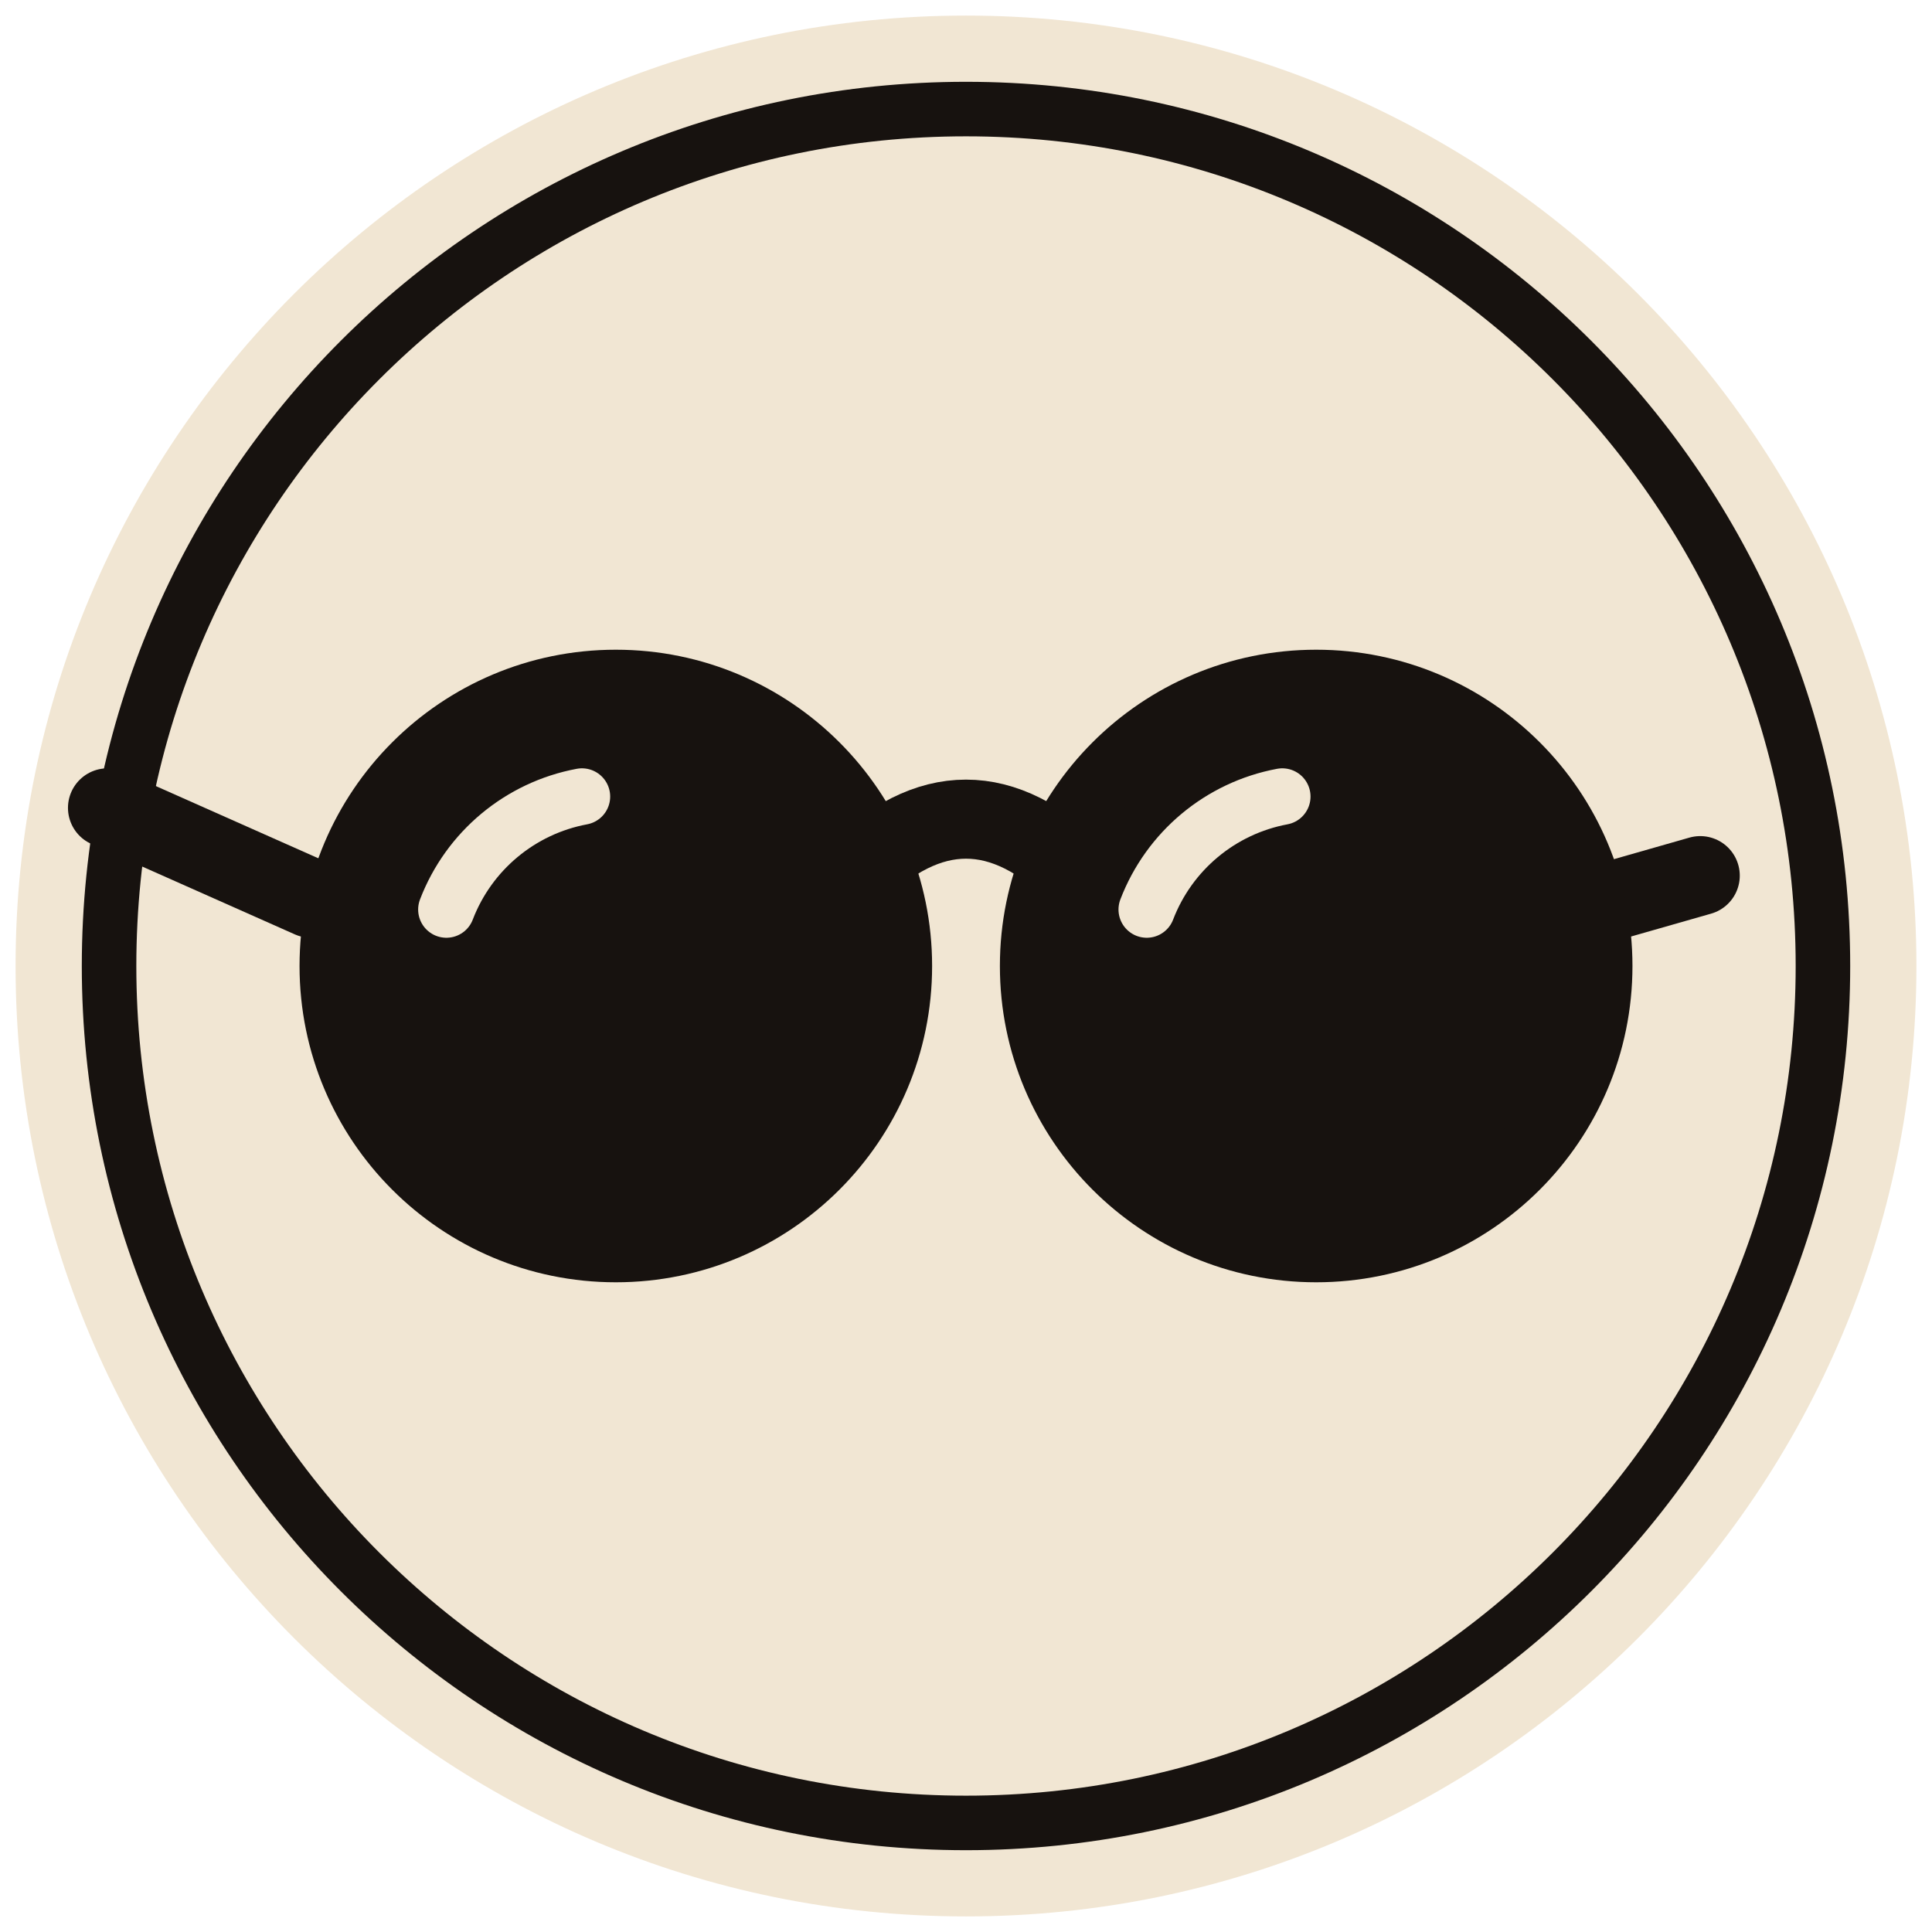
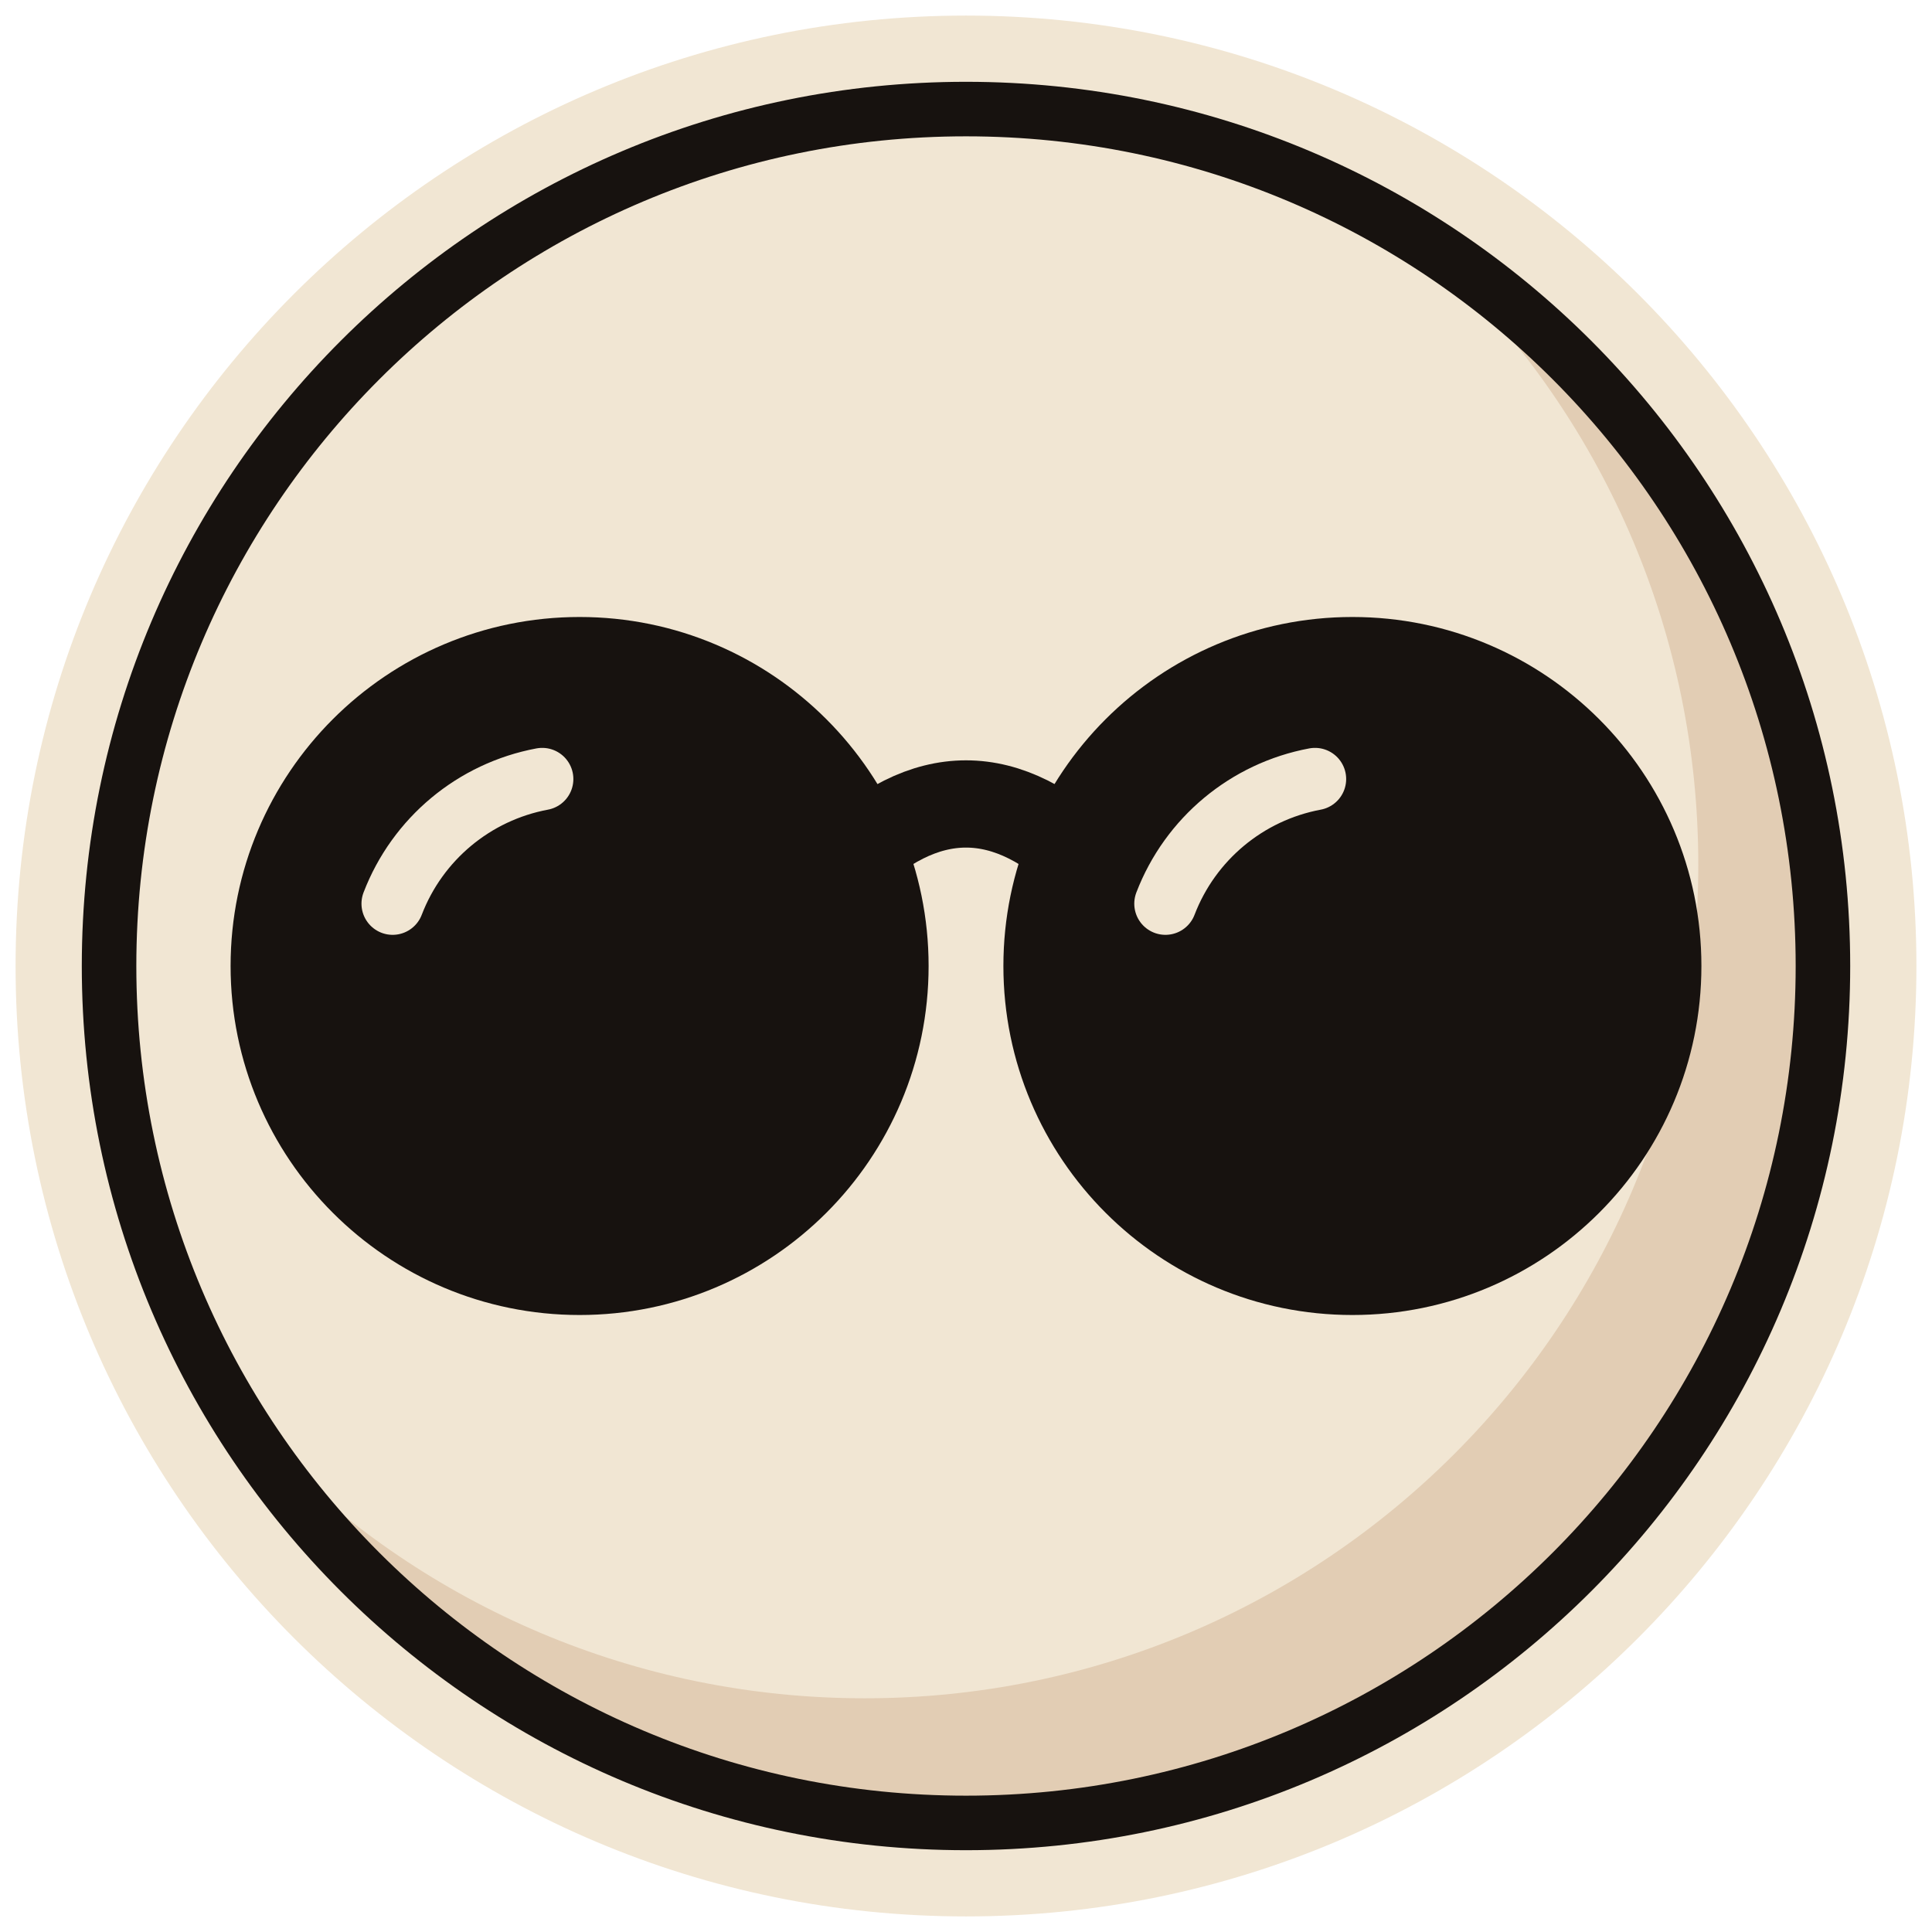
<svg xmlns="http://www.w3.org/2000/svg" viewBox="16 16 248 248">
+   <defs>
+     <clipPath id="cara">
+       <circle cx="140" cy="140" r="107" />
+     </clipPath>
+   </defs>
  <circle cx="140" cy="140" r="122" fill="#F1E6D3" />
+   <g clip-path="url(#cara)">
+     <circle cx="140" cy="140" r="107" fill="#E2CDB4" />
+     <circle cx="127" cy="127" r="107" fill="#F1E6D3" />
+   </g>
  <circle cx="140" cy="140" r="110" fill="none" stroke="#17120F" stroke-width="7" />
-   <g transform="translate(140 140) scale(1.45) translate(-140 -148)">
+   <g transform="translate(140 140) scale(1.6) translate(-140 -148)">
    <g>
-       <path d="M82 142 L64 134" stroke="#17120F" stroke-width="7" stroke-linecap="round" />
-       <path d="M198 142 L205 140" stroke="#17120F" stroke-width="7" stroke-linecap="round" />
      <path d="M130 140 Q 140 130 150 140" fill="none" stroke="#17120F" stroke-width="7" stroke-linecap="round" />
      <circle cx="109" cy="148" r="25" fill="#17120F" stroke="#17120F" stroke-width="6" />
      <circle cx="171" cy="148" r="25" fill="#17120F" stroke="#17120F" stroke-width="6" />
      <path d="M94 143 A 16 16 0 0 1 106 133" fill="none" stroke="#F1E6D3" stroke-width="5" stroke-linecap="round" />
      <path d="M156 143 A 16 16 0 0 1 168 133" fill="none" stroke="#F1E6D3" stroke-width="5" stroke-linecap="round" />
    </g>
  </g>
</svg>
